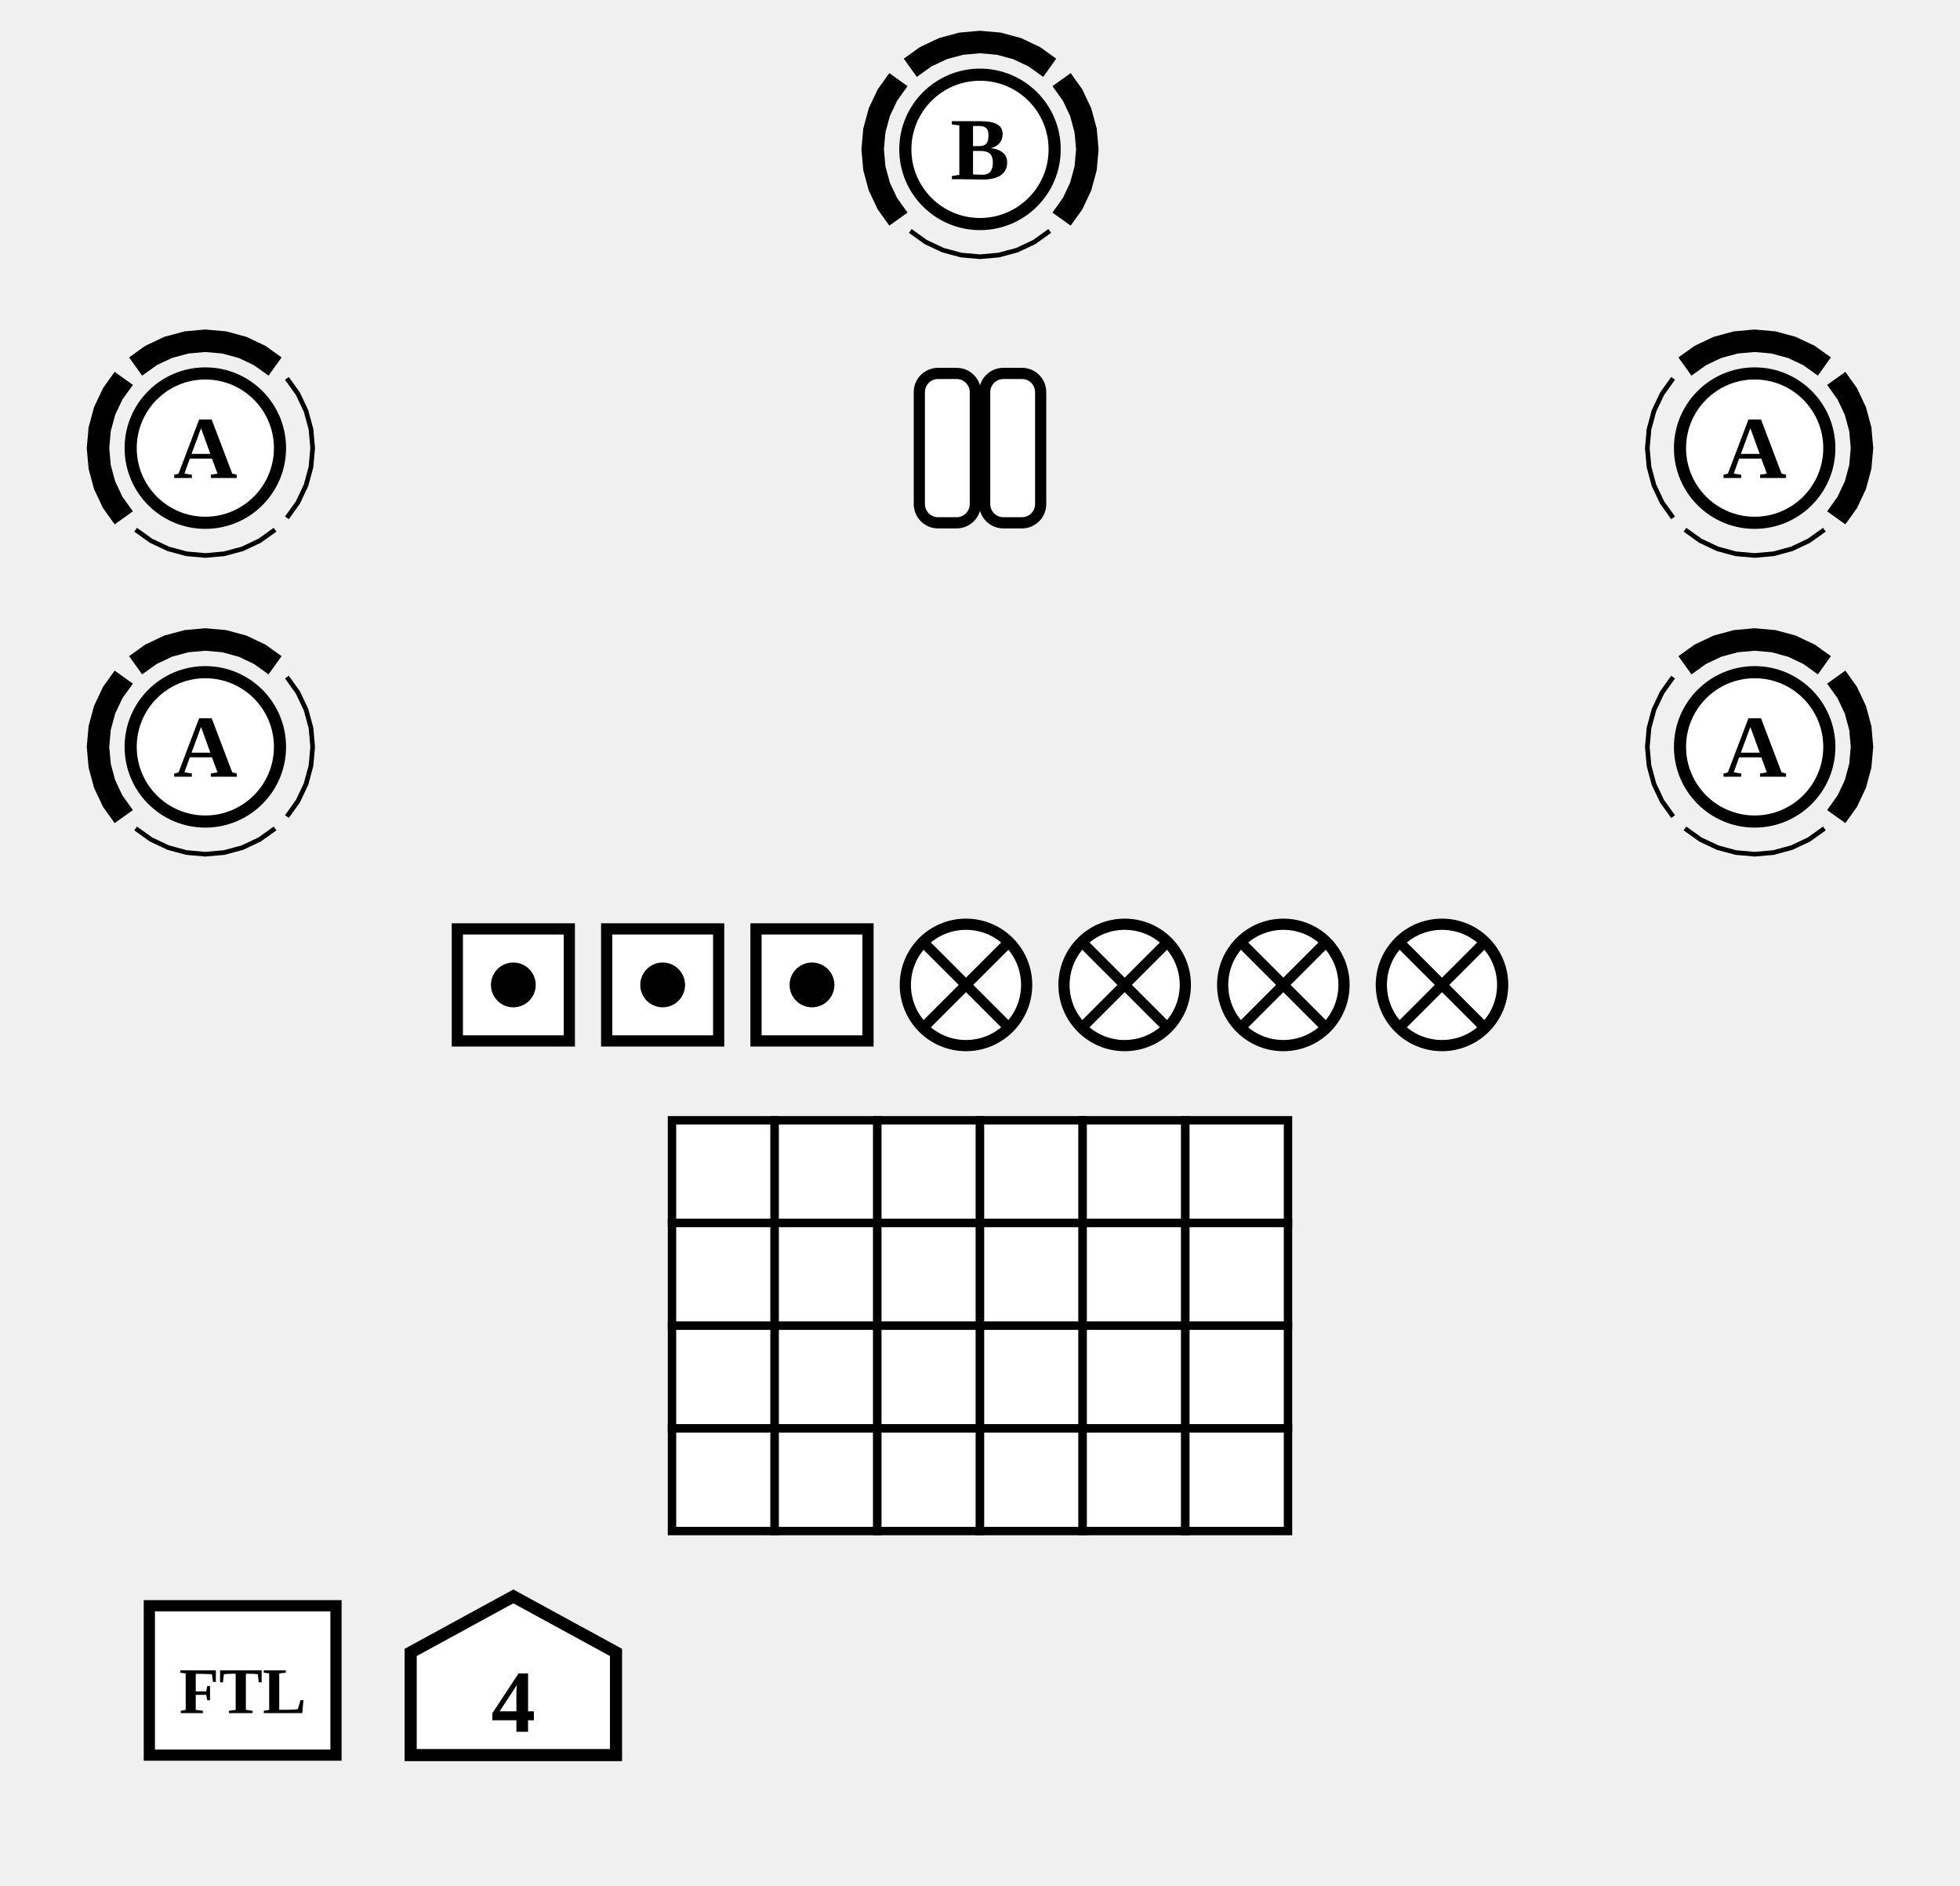
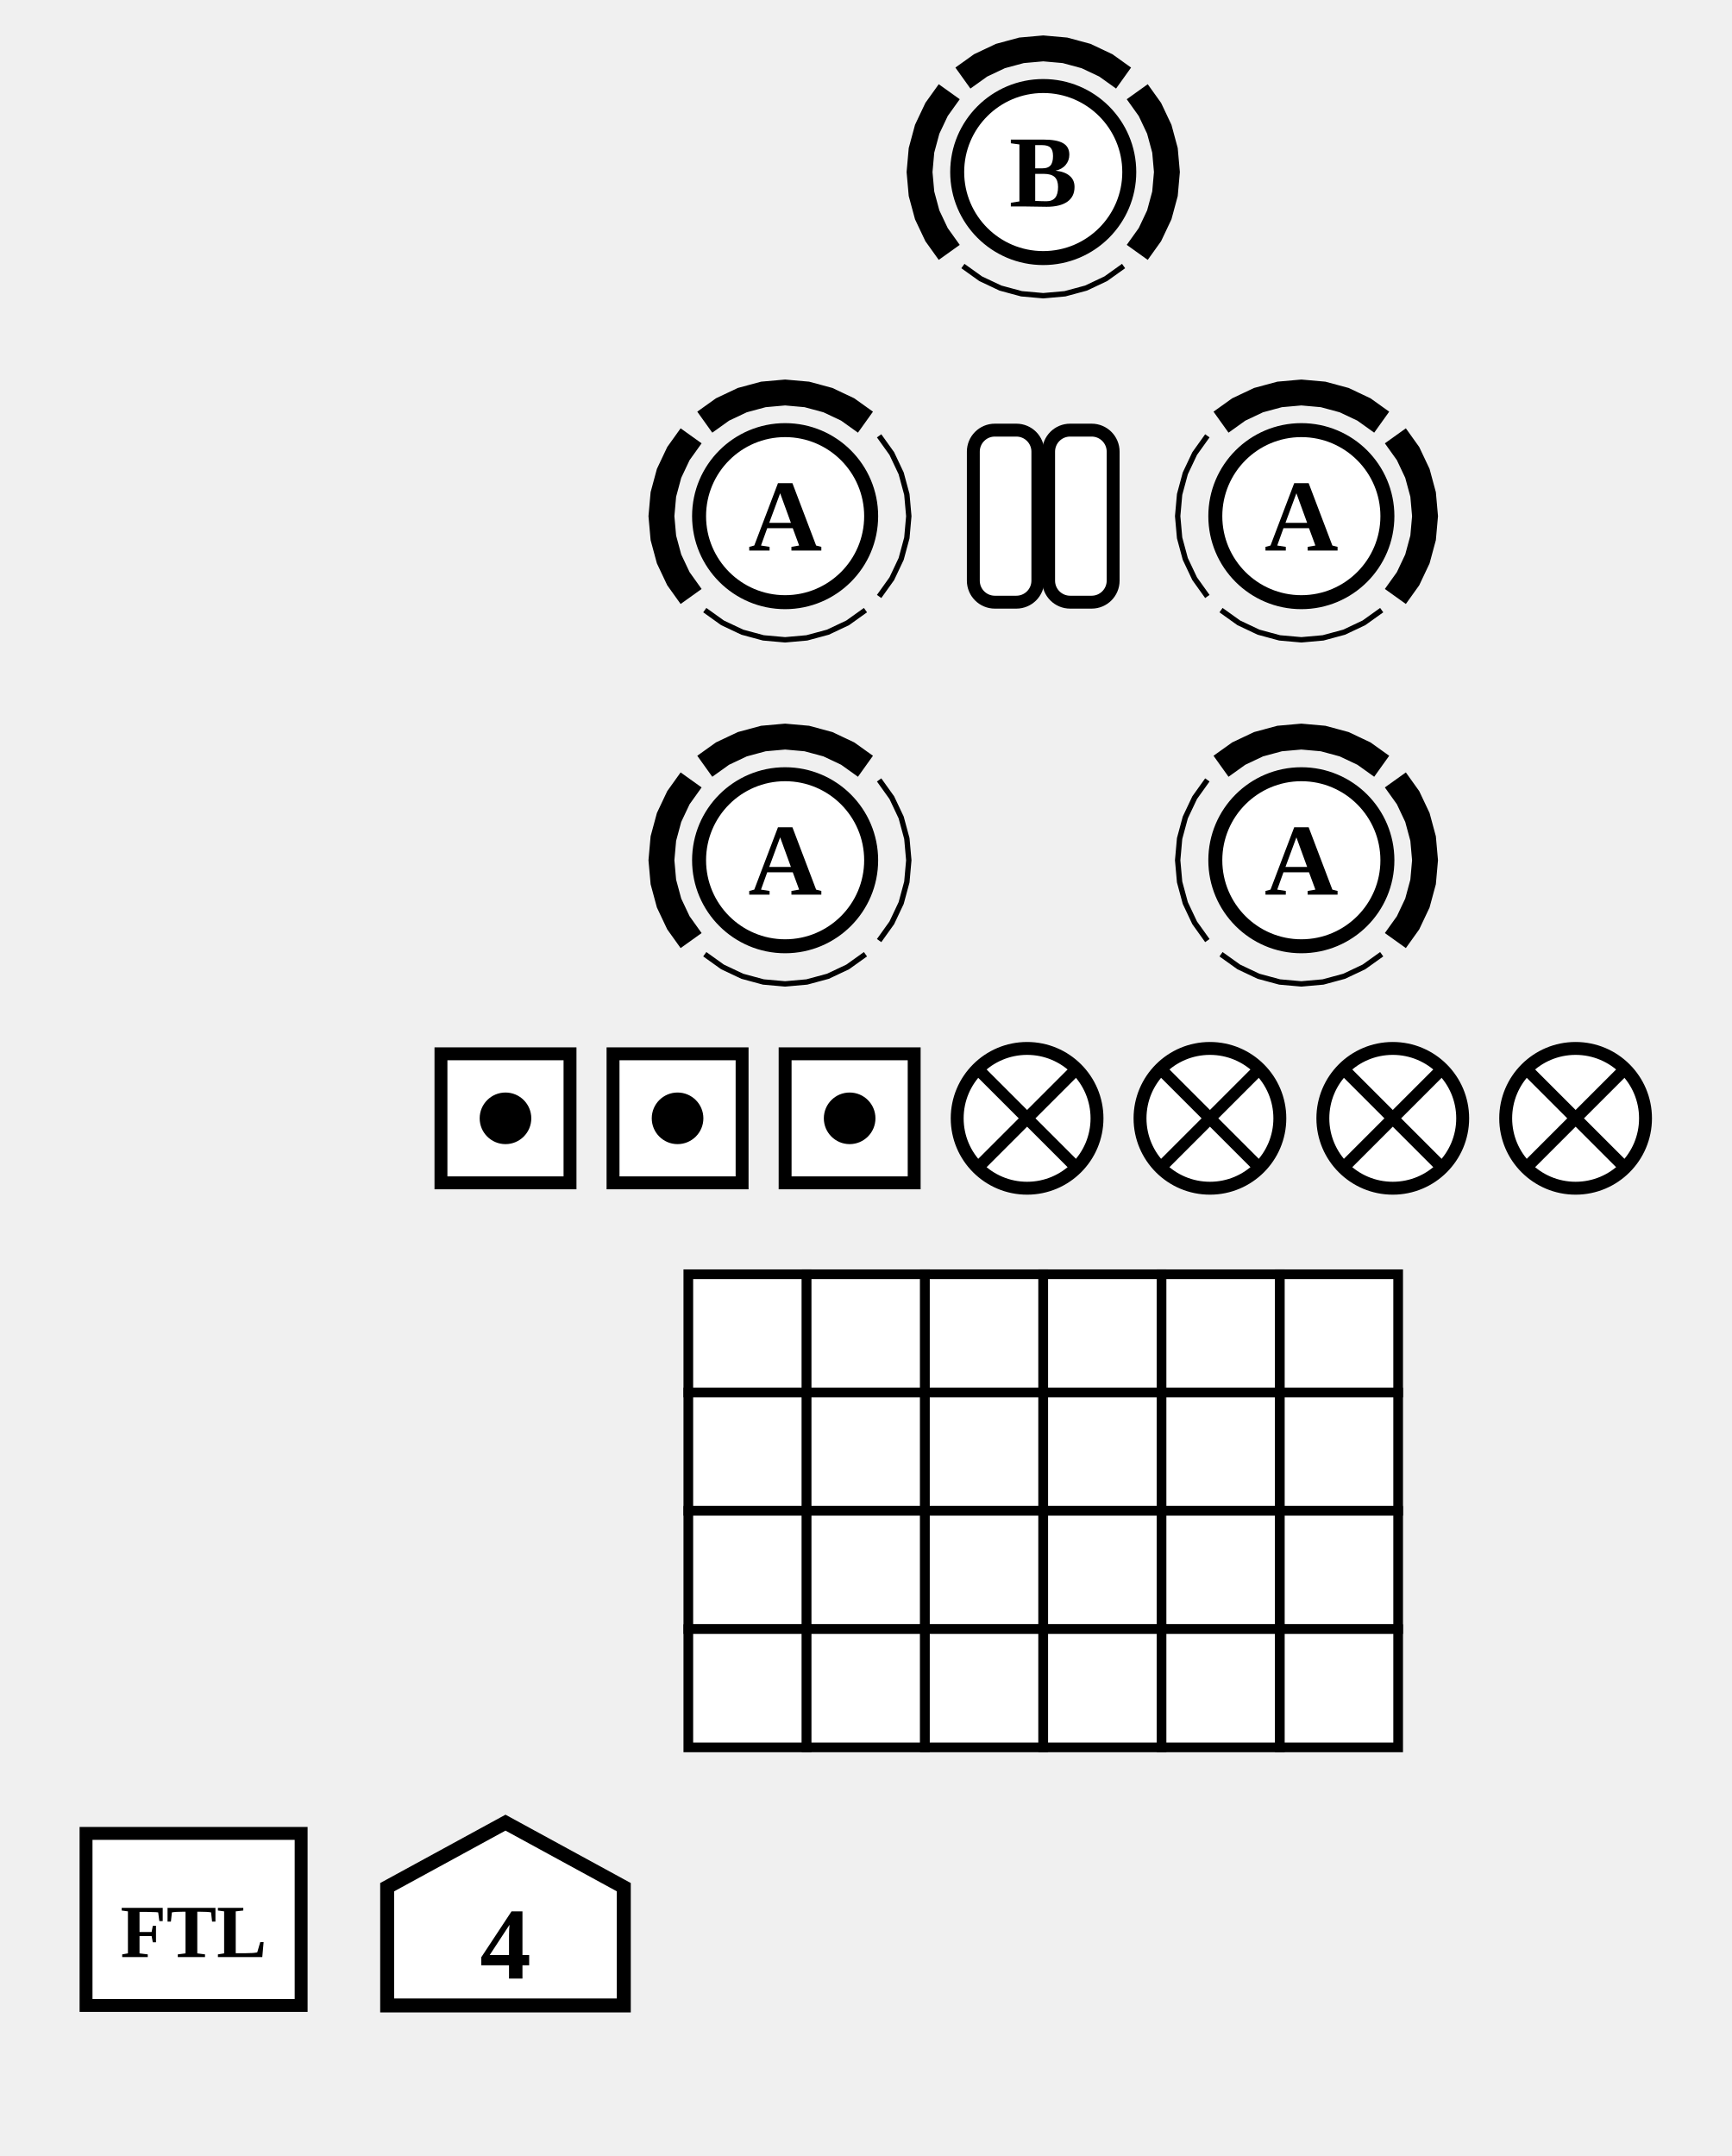
- <svg xmlns="http://www.w3.org/2000/svg" viewBox="0 0 210 202" class="ssd">
+ <svg xmlns="http://www.w3.org/2000/svg" viewBox="8 0 161 200.5" class="ssd">
  <circle cx="105" cy="16" r="8" fill="white" stroke="black" stroke-width="1.3" data-ref="system:s1" />
  <text x="105" y="19.2" font-size="9.5" text-anchor="middle" fill="black" font-weight="700" data-ref="system:s1">B</text>
  <path d="M97.53 7.26 L99.18 6.08 L101.02 5.21 L102.98 4.68 L105 4.5 L107.02 4.68 L108.98 5.21 L110.82 6.08 L112.47 7.26" fill="none" stroke="black" stroke-width="2.4" data-ref="system:s1" />
  <path d="M113.74 8.53 L114.92 10.18 L115.79 12.02 L116.32 13.98 L116.5 16 L116.32 18.02 L115.79 19.98 L114.92 21.82 L113.74 23.47" fill="none" stroke="black" stroke-width="2.4" data-ref="system:s1" />
  <path d="M112.47 24.74 L110.82 25.92 L108.98 26.79 L107.02 27.32 L105 27.5 L102.98 27.32 L101.02 26.79 L99.18 25.92 L97.53 24.74" fill="none" stroke="black" stroke-width="0.5" data-ref="system:s1" />
  <path d="M96.26 23.47 L95.08 21.82 L94.21 19.98 L93.68 18.02 L93.5 16 L93.68 13.98 L94.21 12.02 L95.08 10.18 L96.26 8.53" fill="none" stroke="black" stroke-width="2.4" data-ref="system:s1" />
-   <circle cx="22" cy="48" r="8" fill="white" stroke="black" stroke-width="1.3" data-ref="system:s2" />
-   <text x="22" y="51.2" font-size="9.5" text-anchor="middle" fill="black" font-weight="700" data-ref="system:s2">A</text>
-   <path d="M14.53 39.26 L16.18 38.08 L18.02 37.21 L19.98 36.68 L22 36.5 L24.02 36.68 L25.98 37.21 L27.82 38.08 L29.47 39.26" fill="none" stroke="black" stroke-width="2.4" data-ref="system:s2" />
-   <path d="M30.74 40.53 L31.92 42.18 L32.79 44.02 L33.32 45.98 L33.5 48 L33.32 50.02 L32.79 51.98 L31.92 53.82 L30.74 55.47" fill="none" stroke="black" stroke-width="0.5" data-ref="system:s2" />
-   <path d="M29.47 56.74 L27.82 57.92 L25.98 58.79 L24.02 59.32 L22 59.5 L19.98 59.32 L18.02 58.79 L16.18 57.92 L14.53 56.74" fill="none" stroke="black" stroke-width="0.5" data-ref="system:s2" />
-   <path d="M13.26 55.47 L12.08 53.82 L11.21 51.98 L10.68 50.02 L10.5 48 L10.68 45.98 L11.21 44.02 L12.08 42.18 L13.26 40.53" fill="none" stroke="black" stroke-width="2.4" data-ref="system:s2" />
-   <circle cx="22" cy="80" r="8" fill="white" stroke="black" stroke-width="1.3" data-ref="system:s4" />
-   <text x="22" y="83.2" font-size="9.5" text-anchor="middle" fill="black" font-weight="700" data-ref="system:s4">A</text>
-   <path d="M14.53 71.26 L16.18 70.08 L18.02 69.21 L19.98 68.68 L22 68.5 L24.02 68.68 L25.98 69.21 L27.82 70.08 L29.47 71.26" fill="none" stroke="black" stroke-width="2.4" data-ref="system:s4" />
-   <path d="M30.74 72.53 L31.92 74.18 L32.79 76.02 L33.32 77.98 L33.5 80 L33.32 82.02 L32.79 83.98 L31.92 85.82 L30.74 87.47" fill="none" stroke="black" stroke-width="0.5" data-ref="system:s4" />
-   <path d="M29.47 88.74 L27.82 89.92 L25.98 90.79 L24.02 91.32 L22 91.5 L19.98 91.32 L18.02 90.79 L16.18 89.92 L14.53 88.74" fill="none" stroke="black" stroke-width="0.5" data-ref="system:s4" />
-   <path d="M13.26 87.47 L12.08 85.82 L11.21 83.98 L10.68 82.02 L10.5 80 L10.68 77.98 L11.21 76.02 L12.08 74.18 L13.26 72.53" fill="none" stroke="black" stroke-width="2.4" data-ref="system:s4" />
-   <circle cx="188" cy="48" r="8" fill="white" stroke="black" stroke-width="1.3" data-ref="system:s3" />
-   <text x="188" y="51.2" font-size="9.5" text-anchor="middle" fill="black" font-weight="700" data-ref="system:s3">A</text>
-   <path d="M180.53 39.26 L182.18 38.08 L184.02 37.21 L185.98 36.68 L188 36.5 L190.02 36.68 L191.98 37.21 L193.82 38.08 L195.47 39.26" fill="none" stroke="black" stroke-width="2.4" data-ref="system:s3" />
-   <path d="M196.74 40.53 L197.92 42.18 L198.79 44.02 L199.32 45.98 L199.5 48 L199.32 50.02 L198.79 51.98 L197.92 53.82 L196.74 55.47" fill="none" stroke="black" stroke-width="2.4" data-ref="system:s3" />
-   <path d="M195.47 56.74 L193.82 57.92 L191.98 58.79 L190.02 59.32 L188 59.5 L185.98 59.32 L184.02 58.79 L182.18 57.92 L180.53 56.74" fill="none" stroke="black" stroke-width="0.5" data-ref="system:s3" />
-   <path d="M179.26 55.47 L178.08 53.82 L177.21 51.98 L176.68 50.02 L176.5 48 L176.68 45.98 L177.21 44.02 L178.08 42.18 L179.26 40.53" fill="none" stroke="black" stroke-width="0.5" data-ref="system:s3" />
-   <circle cx="188" cy="80" r="8" fill="white" stroke="black" stroke-width="1.3" data-ref="system:s5" />
-   <text x="188" y="83.2" font-size="9.5" text-anchor="middle" fill="black" font-weight="700" data-ref="system:s5">A</text>
-   <path d="M180.53 71.26 L182.18 70.08 L184.02 69.21 L185.98 68.68 L188 68.5 L190.02 68.68 L191.98 69.21 L193.82 70.08 L195.47 71.26" fill="none" stroke="black" stroke-width="2.4" data-ref="system:s5" />
-   <path d="M196.74 72.53 L197.92 74.18 L198.79 76.02 L199.32 77.98 L199.5 80 L199.32 82.02 L198.79 83.98 L197.92 85.82 L196.74 87.47" fill="none" stroke="black" stroke-width="2.4" data-ref="system:s5" />
-   <path d="M195.47 88.74 L193.82 89.92 L191.98 90.79 L190.02 91.32 L188 91.5 L185.98 91.32 L184.02 90.79 L182.18 89.92 L180.53 88.74" fill="none" stroke="black" stroke-width="0.5" data-ref="system:s5" />
-   <path d="M179.26 87.47 L178.08 85.82 L177.21 83.98 L176.68 82.02 L176.5 80 L176.68 77.98 L177.21 76.02 L178.08 74.18 L179.26 72.53" fill="none" stroke="black" stroke-width="0.5" data-ref="system:s5" />
  <rect x="98.5" y="40" width="6" height="16" rx="2" fill="white" stroke="black" stroke-width="1.2" data-ref="system:s10" />
  <rect x="105.5" y="40" width="6" height="16" rx="2" fill="white" stroke="black" stroke-width="1.2" data-ref="system:s10" />
-   <rect x="49" y="99.5" width="12" height="12" fill="white" stroke="black" stroke-width="1.2" data-ref="system:s11" />
-   <circle cx="55" cy="105.5" r="2.4" fill="black" stroke="none" stroke-width="0" data-ref="system:s11" />
-   <rect x="65" y="99.5" width="12" height="12" fill="white" stroke="black" stroke-width="1.2" data-ref="system:s12" />
-   <circle cx="71" cy="105.5" r="2.4" fill="black" stroke="none" stroke-width="0" data-ref="system:s12" />
-   <rect x="81" y="99.5" width="12" height="12" fill="white" stroke="black" stroke-width="1.2" data-ref="system:s13" />
-   <circle cx="87" cy="105.5" r="2.4" fill="black" stroke="none" stroke-width="0" data-ref="system:s13" />
-   <circle cx="103.5" cy="105.5" r="6.5" fill="white" stroke="black" stroke-width="1.2" data-ref="system:s6" />
-   <path d="M99 101 L108 110 M108 101 L99 110" fill="none" stroke="black" stroke-width="1.1" data-ref="system:s6" />
-   <circle cx="120.5" cy="105.5" r="6.5" fill="white" stroke="black" stroke-width="1.2" data-ref="system:s7" />
-   <path d="M116 101 L125 110 M125 101 L116 110" fill="none" stroke="black" stroke-width="1.1" data-ref="system:s7" />
-   <circle cx="137.5" cy="105.5" r="6.5" fill="white" stroke="black" stroke-width="1.2" data-ref="system:s8" />
-   <path d="M133 101 L142 110 M142 101 L133 110" fill="none" stroke="black" stroke-width="1.1" data-ref="system:s8" />
-   <circle cx="154.5" cy="105.5" r="6.5" fill="white" stroke="black" stroke-width="1.2" data-ref="system:s9" />
-   <path d="M150 101 L159 110 M159 101 L150 110" fill="none" stroke="black" stroke-width="1.1" data-ref="system:s9" />
-   <rect x="72" y="120" width="11" height="11" fill="white" stroke="black" stroke-width="0.9" data-ref="hull:1" />
-   <rect x="83" y="120" width="11" height="11" fill="white" stroke="black" stroke-width="0.9" data-ref="hull:2" />
-   <rect x="94" y="120" width="11" height="11" fill="white" stroke="black" stroke-width="0.9" data-ref="hull:3" />
-   <rect x="105" y="120" width="11" height="11" fill="white" stroke="black" stroke-width="0.9" data-ref="hull:4" />
-   <rect x="116" y="120" width="11" height="11" fill="white" stroke="black" stroke-width="0.9" data-ref="hull:5" />
-   <rect x="127" y="120" width="11" height="11" fill="white" stroke="black" stroke-width="0.9" data-ref="hull:6" />
-   <rect x="72" y="131" width="11" height="11" fill="white" stroke="black" stroke-width="0.9" data-ref="hull:7" />
-   <rect x="83" y="131" width="11" height="11" fill="white" stroke="black" stroke-width="0.9" data-ref="hull:8" />
-   <rect x="94" y="131" width="11" height="11" fill="white" stroke="black" stroke-width="0.9" data-ref="hull:9" />
-   <rect x="105" y="131" width="11" height="11" fill="white" stroke="black" stroke-width="0.9" data-ref="hull:10" />
-   <rect x="116" y="131" width="11" height="11" fill="white" stroke="black" stroke-width="0.9" data-ref="hull:11" />
-   <rect x="127" y="131" width="11" height="11" fill="white" stroke="black" stroke-width="0.9" data-ref="hull:12" />
-   <rect x="72" y="142" width="11" height="11" fill="white" stroke="black" stroke-width="0.9" data-ref="hull:13" />
-   <rect x="83" y="142" width="11" height="11" fill="white" stroke="black" stroke-width="0.9" data-ref="hull:14" />
-   <rect x="94" y="142" width="11" height="11" fill="white" stroke="black" stroke-width="0.9" data-ref="hull:15" />
-   <rect x="105" y="142" width="11" height="11" fill="white" stroke="black" stroke-width="0.9" data-ref="hull:16" />
-   <rect x="116" y="142" width="11" height="11" fill="white" stroke="black" stroke-width="0.9" data-ref="hull:17" />
-   <rect x="127" y="142" width="11" height="11" fill="white" stroke="black" stroke-width="0.9" data-ref="hull:18" />
-   <rect x="72" y="153" width="11" height="11" fill="white" stroke="black" stroke-width="0.9" data-ref="hull:19" />
-   <rect x="83" y="153" width="11" height="11" fill="white" stroke="black" stroke-width="0.9" data-ref="hull:20" />
-   <rect x="94" y="153" width="11" height="11" fill="white" stroke="black" stroke-width="0.9" data-ref="hull:21" />
-   <rect x="105" y="153" width="11" height="11" fill="white" stroke="black" stroke-width="0.9" data-ref="hull:22" />
-   <rect x="116" y="153" width="11" height="11" fill="white" stroke="black" stroke-width="0.9" data-ref="hull:23" />
-   <rect x="127" y="153" width="11" height="11" fill="white" stroke="black" stroke-width="0.9" data-ref="hull:24" />
-   <rect x="16" y="172" width="20" height="16" fill="white" stroke="black" stroke-width="1.2" />
-   <text x="26" y="183.5" font-size="7" text-anchor="middle" fill="black" font-weight="700">FTL</text>
-   <path d="M44 188 L44 177 L55 171 L66 177 L66 188 Z" fill="white" stroke="black" stroke-width="1.3" />
-   <text x="55" y="185.5" font-size="9.5" text-anchor="middle" fill="black" font-weight="700">4</text>
+   <circle cx="81" cy="48" r="8" fill="white" stroke="black" stroke-width="1.3" data-ref="system:s2" />
+   <text x="81" y="51.2" font-size="9.5" text-anchor="middle" fill="black" font-weight="700" data-ref="system:s2">A</text>
+   <path d="M73.53 39.26 L75.18 38.08 L77.02 37.21 L78.98 36.68 L81 36.5 L83.02 36.68 L84.98 37.21 L86.82 38.08 L88.47 39.26" fill="none" stroke="black" stroke-width="2.4" data-ref="system:s2" />
+   <path d="M89.74 40.53 L90.92 42.18 L91.79 44.02 L92.32 45.98 L92.5 48 L92.32 50.02 L91.79 51.98 L90.92 53.82 L89.74 55.47" fill="none" stroke="black" stroke-width="0.5" data-ref="system:s2" />
+   <path d="M88.47 56.74 L86.82 57.92 L84.98 58.79 L83.02 59.32 L81 59.5 L78.98 59.32 L77.02 58.79 L75.18 57.92 L73.53 56.74" fill="none" stroke="black" stroke-width="0.5" data-ref="system:s2" />
+   <path d="M72.26 55.47 L71.08 53.82 L70.21 51.98 L69.68 50.02 L69.5 48 L69.68 45.98 L70.21 44.02 L71.08 42.18 L72.26 40.53" fill="none" stroke="black" stroke-width="2.4" data-ref="system:s2" />
+   <circle cx="81" cy="80" r="8" fill="white" stroke="black" stroke-width="1.3" data-ref="system:s4" />
+   <text x="81" y="83.2" font-size="9.5" text-anchor="middle" fill="black" font-weight="700" data-ref="system:s4">A</text>
+   <path d="M73.53 71.26 L75.18 70.08 L77.02 69.21 L78.98 68.68 L81 68.5 L83.02 68.68 L84.98 69.21 L86.82 70.08 L88.47 71.26" fill="none" stroke="black" stroke-width="2.4" data-ref="system:s4" />
+   <path d="M89.74 72.53 L90.92 74.18 L91.79 76.02 L92.32 77.98 L92.5 80 L92.32 82.02 L91.79 83.98 L90.92 85.82 L89.74 87.47" fill="none" stroke="black" stroke-width="0.5" data-ref="system:s4" />
+   <path d="M88.47 88.74 L86.82 89.92 L84.98 90.79 L83.02 91.32 L81 91.5 L78.98 91.32 L77.02 90.79 L75.18 89.92 L73.53 88.74" fill="none" stroke="black" stroke-width="0.5" data-ref="system:s4" />
+   <path d="M72.26 87.47 L71.08 85.82 L70.21 83.98 L69.68 82.02 L69.5 80 L69.68 77.98 L70.21 76.02 L71.08 74.18 L72.26 72.53" fill="none" stroke="black" stroke-width="2.4" data-ref="system:s4" />
+   <circle cx="129" cy="48" r="8" fill="white" stroke="black" stroke-width="1.3" data-ref="system:s3" />
+   <text x="129" y="51.2" font-size="9.5" text-anchor="middle" fill="black" font-weight="700" data-ref="system:s3">A</text>
+   <path d="M121.53 39.26 L123.18 38.08 L125.02 37.21 L126.98 36.68 L129 36.5 L131.02 36.68 L132.98 37.21 L134.82 38.08 L136.47 39.26" fill="none" stroke="black" stroke-width="2.4" data-ref="system:s3" />
+   <path d="M137.74 40.53 L138.92 42.18 L139.79 44.02 L140.32 45.98 L140.5 48 L140.32 50.02 L139.79 51.98 L138.92 53.82 L137.74 55.47" fill="none" stroke="black" stroke-width="2.4" data-ref="system:s3" />
+   <path d="M136.47 56.74 L134.82 57.92 L132.98 58.79 L131.02 59.32 L129 59.5 L126.98 59.32 L125.02 58.79 L123.18 57.92 L121.53 56.74" fill="none" stroke="black" stroke-width="0.5" data-ref="system:s3" />
+   <path d="M120.26 55.47 L119.08 53.82 L118.21 51.98 L117.68 50.02 L117.5 48 L117.68 45.98 L118.21 44.02 L119.08 42.18 L120.26 40.53" fill="none" stroke="black" stroke-width="0.5" data-ref="system:s3" />
+   <circle cx="129" cy="80" r="8" fill="white" stroke="black" stroke-width="1.3" data-ref="system:s5" />
+   <text x="129" y="83.2" font-size="9.5" text-anchor="middle" fill="black" font-weight="700" data-ref="system:s5">A</text>
+   <path d="M121.53 71.26 L123.18 70.08 L125.02 69.21 L126.98 68.68 L129 68.5 L131.02 68.68 L132.98 69.21 L134.82 70.08 L136.47 71.26" fill="none" stroke="black" stroke-width="2.4" data-ref="system:s5" />
+   <path d="M137.74 72.53 L138.92 74.18 L139.79 76.02 L140.32 77.98 L140.5 80 L140.32 82.02 L139.79 83.98 L138.92 85.82 L137.74 87.47" fill="none" stroke="black" stroke-width="2.4" data-ref="system:s5" />
+   <path d="M136.47 88.74 L134.82 89.92 L132.98 90.79 L131.02 91.32 L129 91.5 L126.98 91.32 L125.02 90.79 L123.18 89.92 L121.53 88.74" fill="none" stroke="black" stroke-width="0.5" data-ref="system:s5" />
+   <path d="M120.26 87.47 L119.08 85.82 L118.21 83.98 L117.68 82.02 L117.5 80 L117.68 77.98 L118.21 76.02 L119.08 74.18 L120.26 72.53" fill="none" stroke="black" stroke-width="0.5" data-ref="system:s5" />
+   <rect x="49" y="98" width="12" height="12" fill="white" stroke="black" stroke-width="1.2" data-ref="system:s11" />
+   <circle cx="55" cy="104" r="2.4" fill="black" stroke="none" stroke-width="0" data-ref="system:s11" />
+   <rect x="65" y="98" width="12" height="12" fill="white" stroke="black" stroke-width="1.2" data-ref="system:s12" />
+   <circle cx="71" cy="104" r="2.4" fill="black" stroke="none" stroke-width="0" data-ref="system:s12" />
+   <rect x="81" y="98" width="12" height="12" fill="white" stroke="black" stroke-width="1.2" data-ref="system:s13" />
+   <circle cx="87" cy="104" r="2.4" fill="black" stroke="none" stroke-width="0" data-ref="system:s13" />
+   <circle cx="103.5" cy="104" r="6.5" fill="white" stroke="black" stroke-width="1.2" data-ref="system:s6" />
+   <path d="M99 99.5 L108 108.5 M108 99.5 L99 108.5" fill="none" stroke="black" stroke-width="1.1" data-ref="system:s6" />
+   <circle cx="120.5" cy="104" r="6.5" fill="white" stroke="black" stroke-width="1.2" data-ref="system:s7" />
+   <path d="M116 99.5 L125 108.5 M125 99.5 L116 108.5" fill="none" stroke="black" stroke-width="1.1" data-ref="system:s7" />
+   <circle cx="137.5" cy="104" r="6.5" fill="white" stroke="black" stroke-width="1.2" data-ref="system:s8" />
+   <path d="M133 99.5 L142 108.5 M142 99.5 L133 108.5" fill="none" stroke="black" stroke-width="1.1" data-ref="system:s8" />
+   <circle cx="154.5" cy="104" r="6.5" fill="white" stroke="black" stroke-width="1.2" data-ref="system:s9" />
+   <path d="M150 99.5 L159 108.5 M159 99.5 L150 108.5" fill="none" stroke="black" stroke-width="1.1" data-ref="system:s9" />
+   <rect x="72" y="118.5" width="11" height="11" fill="white" stroke="black" stroke-width="0.9" data-ref="hull:1" />
+   <rect x="83" y="118.5" width="11" height="11" fill="white" stroke="black" stroke-width="0.9" data-ref="hull:2" />
+   <rect x="94" y="118.5" width="11" height="11" fill="white" stroke="black" stroke-width="0.9" data-ref="hull:3" />
+   <rect x="105" y="118.5" width="11" height="11" fill="white" stroke="black" stroke-width="0.9" data-ref="hull:4" />
+   <rect x="116" y="118.5" width="11" height="11" fill="white" stroke="black" stroke-width="0.9" data-ref="hull:5" />
+   <rect x="127" y="118.5" width="11" height="11" fill="white" stroke="black" stroke-width="0.9" data-ref="hull:6" />
+   <rect x="72" y="129.5" width="11" height="11" fill="white" stroke="black" stroke-width="0.9" data-ref="hull:7" />
+   <rect x="83" y="129.5" width="11" height="11" fill="white" stroke="black" stroke-width="0.9" data-ref="hull:8" />
+   <rect x="94" y="129.5" width="11" height="11" fill="white" stroke="black" stroke-width="0.9" data-ref="hull:9" />
+   <rect x="105" y="129.5" width="11" height="11" fill="white" stroke="black" stroke-width="0.9" data-ref="hull:10" />
+   <rect x="116" y="129.5" width="11" height="11" fill="white" stroke="black" stroke-width="0.9" data-ref="hull:11" />
+   <rect x="127" y="129.5" width="11" height="11" fill="white" stroke="black" stroke-width="0.9" data-ref="hull:12" />
+   <rect x="72" y="140.5" width="11" height="11" fill="white" stroke="black" stroke-width="0.9" data-ref="hull:13" />
+   <rect x="83" y="140.5" width="11" height="11" fill="white" stroke="black" stroke-width="0.9" data-ref="hull:14" />
+   <rect x="94" y="140.5" width="11" height="11" fill="white" stroke="black" stroke-width="0.9" data-ref="hull:15" />
+   <rect x="105" y="140.5" width="11" height="11" fill="white" stroke="black" stroke-width="0.9" data-ref="hull:16" />
+   <rect x="116" y="140.5" width="11" height="11" fill="white" stroke="black" stroke-width="0.9" data-ref="hull:17" />
+   <rect x="127" y="140.5" width="11" height="11" fill="white" stroke="black" stroke-width="0.9" data-ref="hull:18" />
+   <rect x="72" y="151.5" width="11" height="11" fill="white" stroke="black" stroke-width="0.9" data-ref="hull:19" />
+   <rect x="83" y="151.5" width="11" height="11" fill="white" stroke="black" stroke-width="0.9" data-ref="hull:20" />
+   <rect x="94" y="151.5" width="11" height="11" fill="white" stroke="black" stroke-width="0.9" data-ref="hull:21" />
+   <rect x="105" y="151.5" width="11" height="11" fill="white" stroke="black" stroke-width="0.9" data-ref="hull:22" />
+   <rect x="116" y="151.5" width="11" height="11" fill="white" stroke="black" stroke-width="0.9" data-ref="hull:23" />
+   <rect x="127" y="151.5" width="11" height="11" fill="white" stroke="black" stroke-width="0.9" data-ref="hull:24" />
+   <rect x="16" y="170.5" width="20" height="16" fill="white" stroke="black" stroke-width="1.2" />
+   <text x="26" y="182" font-size="7" text-anchor="middle" fill="black" font-weight="700">FTL</text>
+   <path d="M44 186.5 L44 175.5 L55 169.5 L66 175.5 L66 186.5 Z" fill="white" stroke="black" stroke-width="1.3" />
+   <text x="55" y="184" font-size="9.5" text-anchor="middle" fill="black" font-weight="700">4</text>
</svg>
